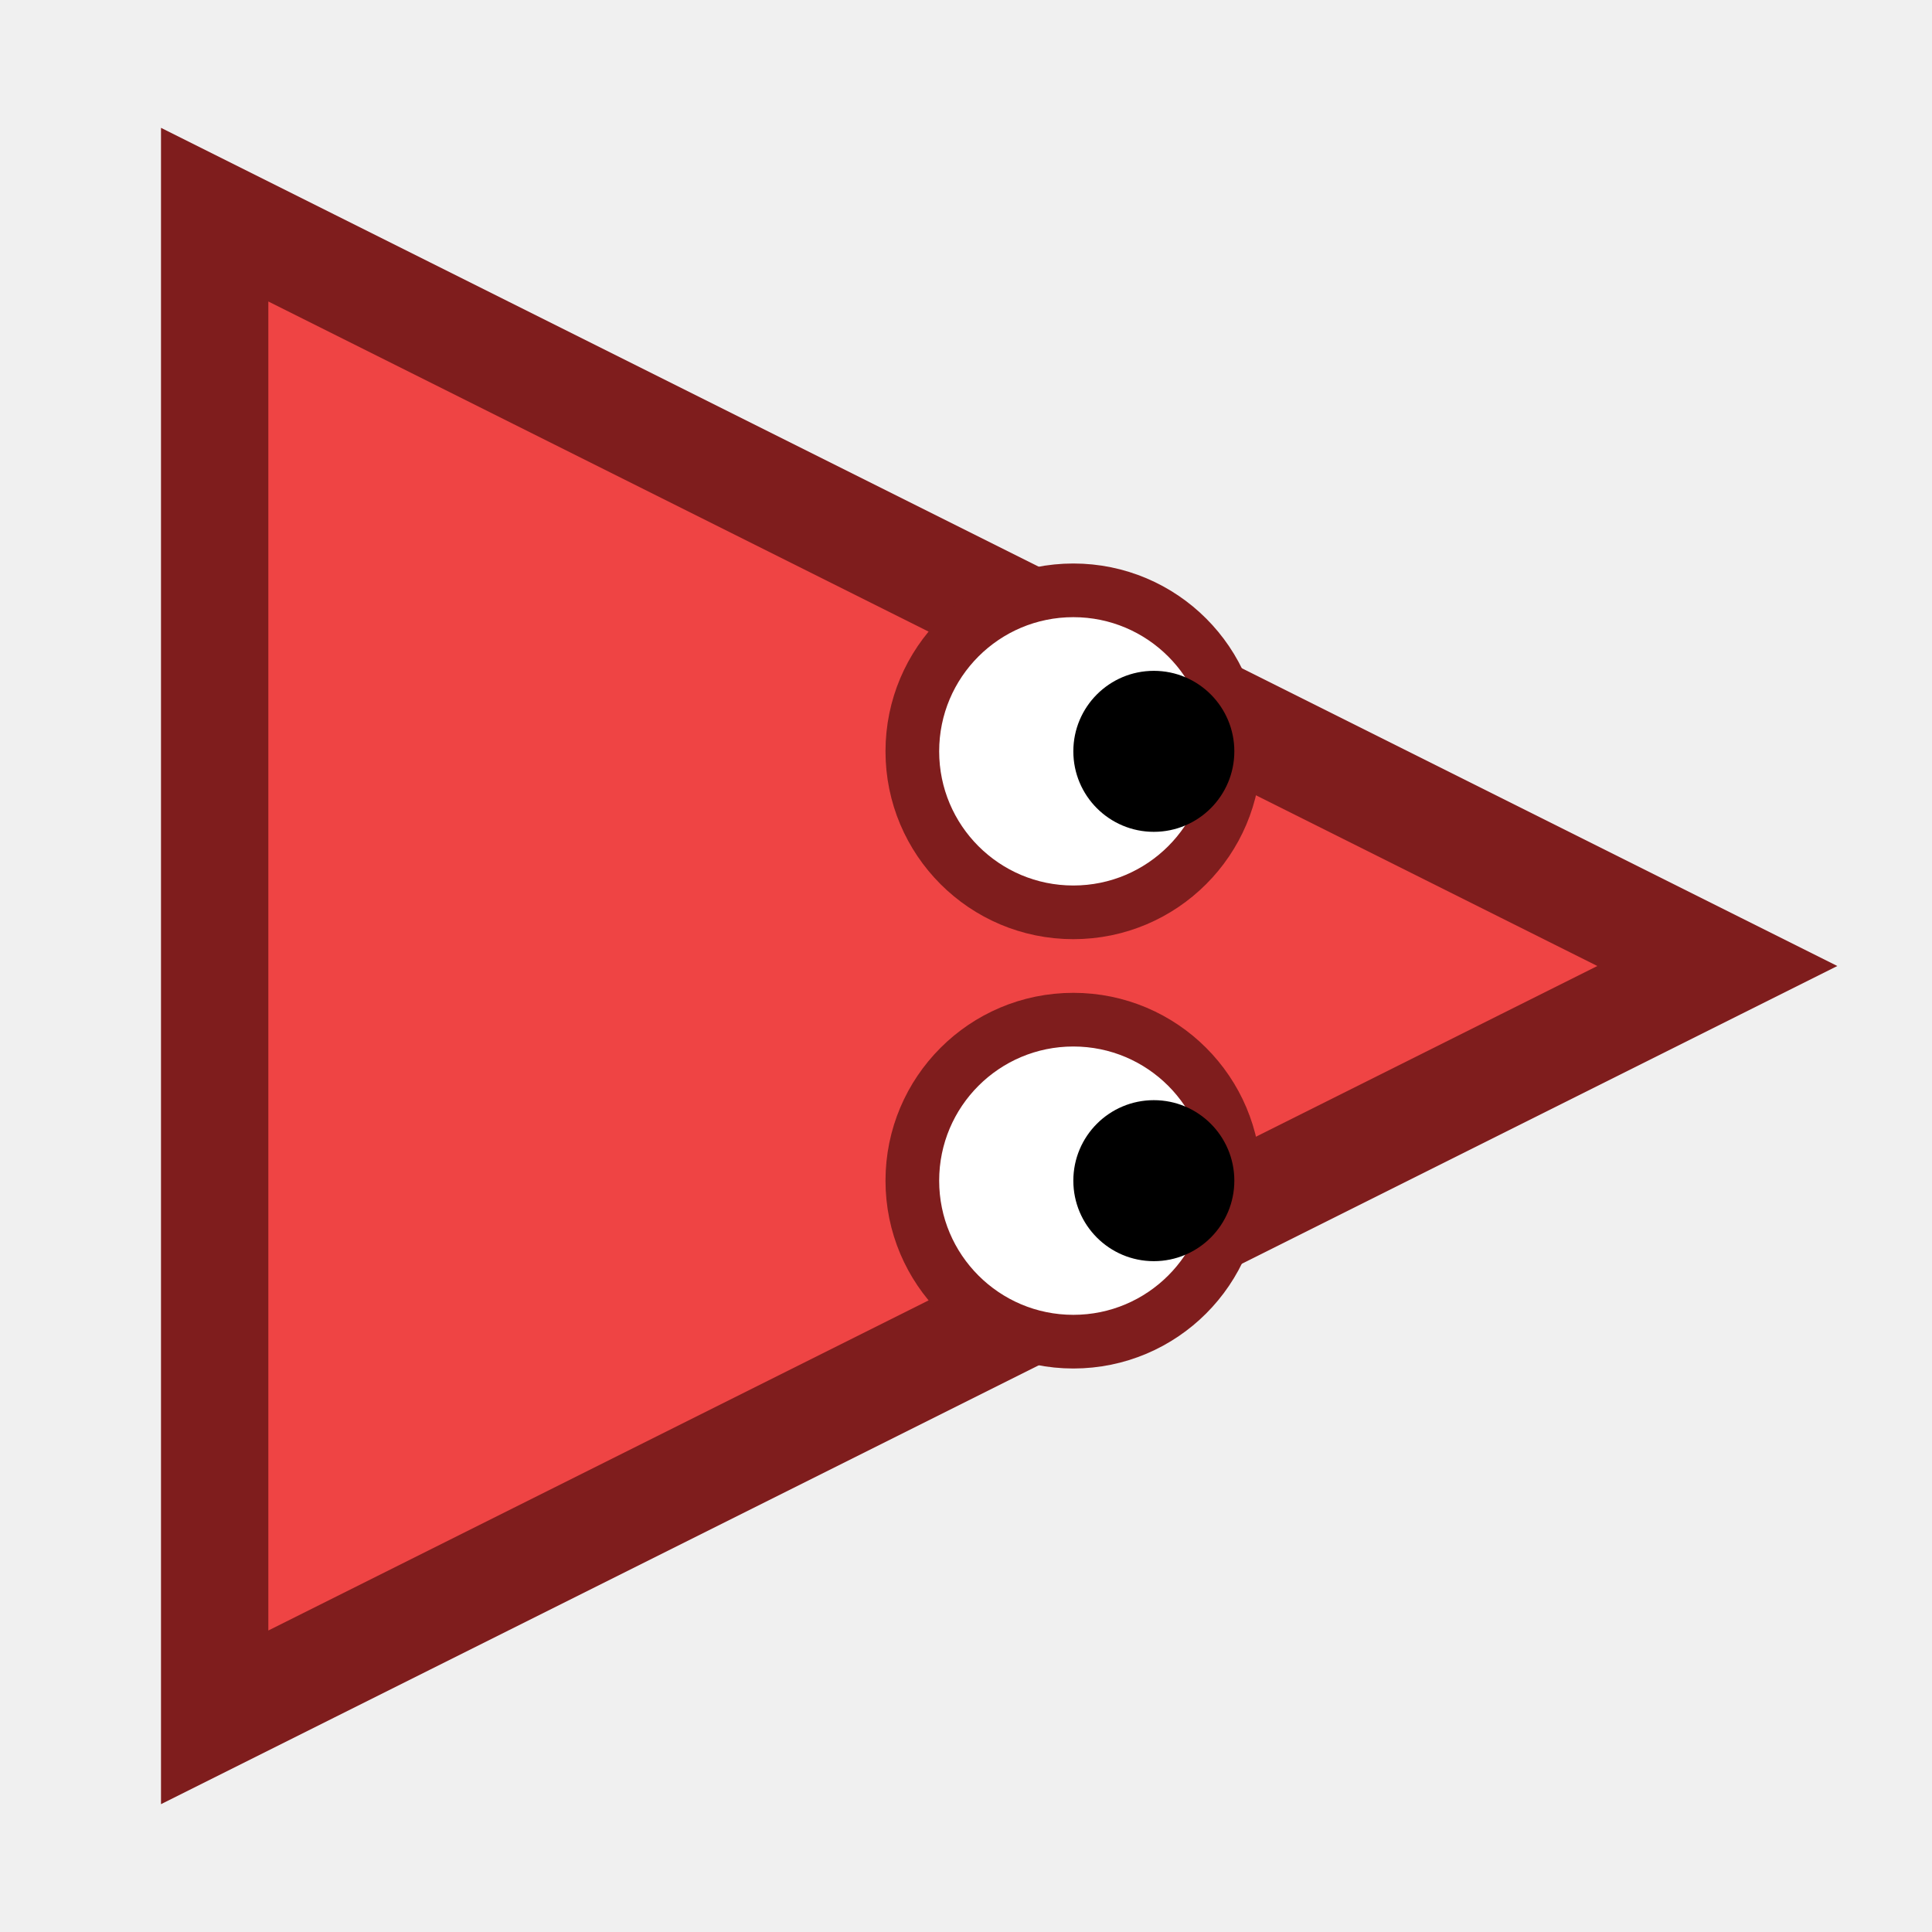
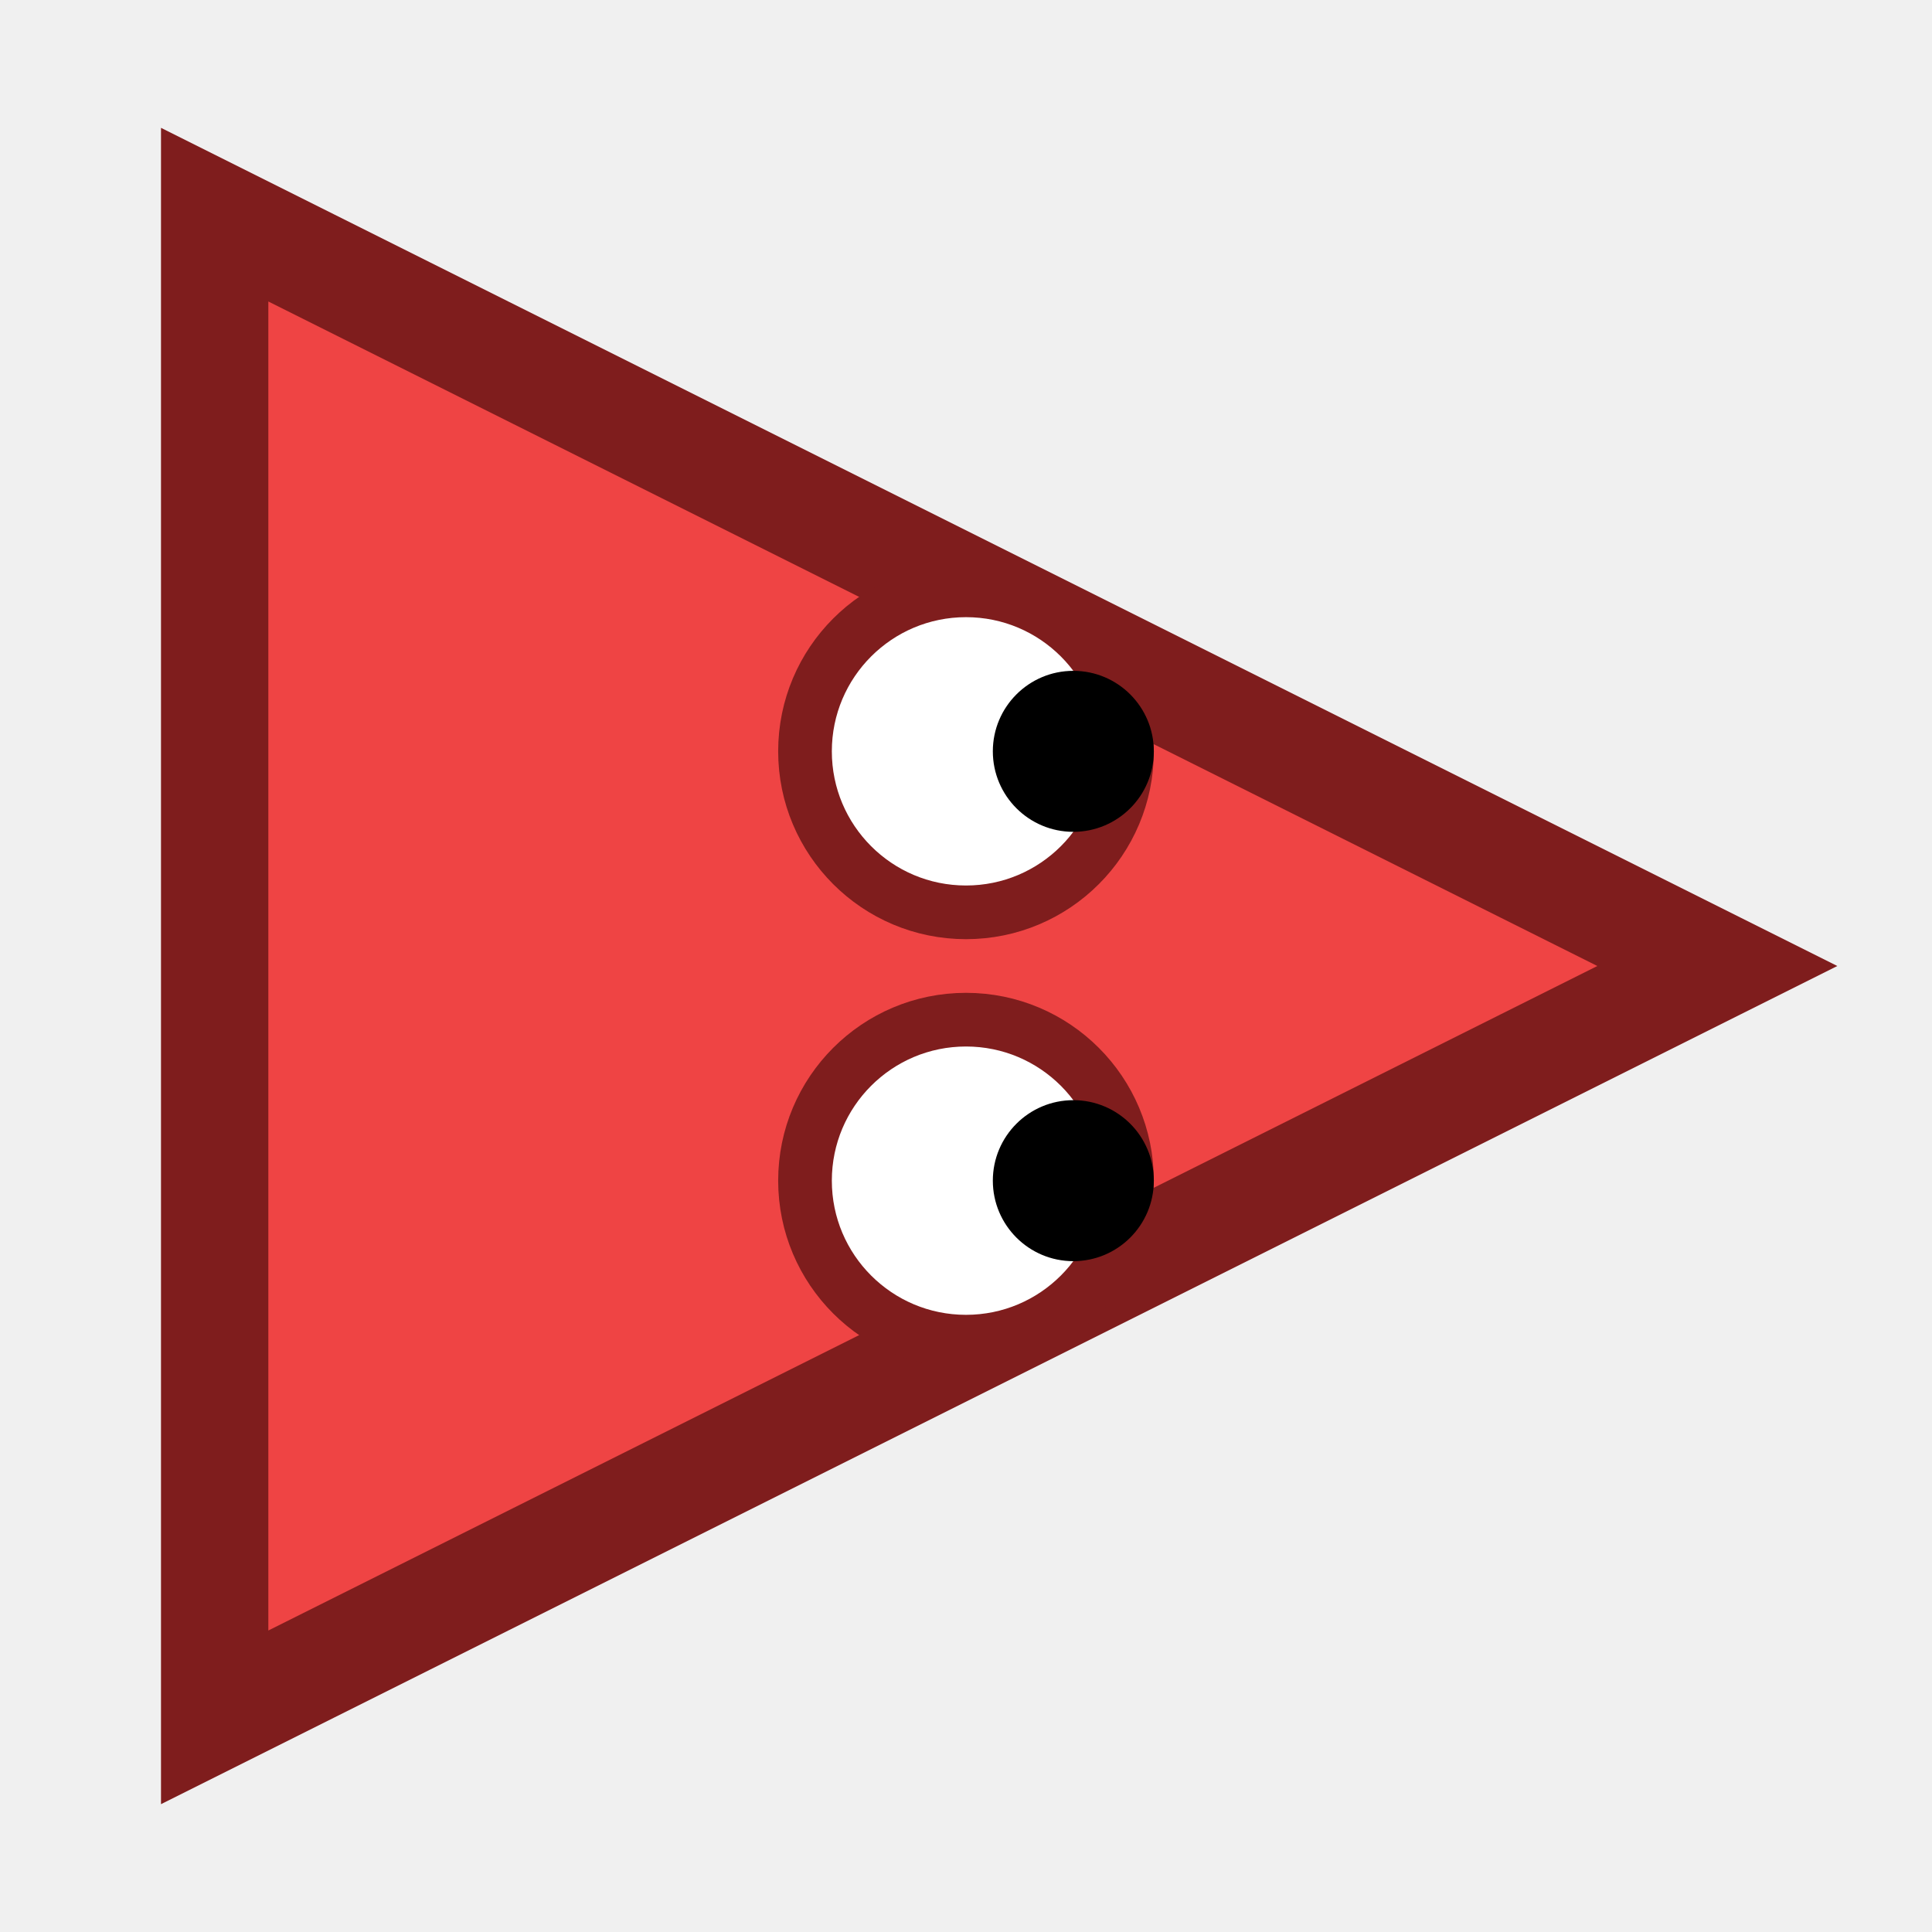
<svg xmlns="http://www.w3.org/2000/svg" width="36" height="36" viewBox="0 0 36 36">
  <polygon points="4,4 32,18 4,32" fill="#ef4444" stroke="#7f1d1d" stroke-width="2" />
-   <circle cx="20" cy="14" r="3" fill="#FFF" stroke="#7f1d1d" stroke-width="1" />
-   <circle cx="20" cy="22" r="3" fill="#FFF" stroke="#7f1d1d" stroke-width="1" />
-   <circle cx="21.5" cy="14" r="1.5" fill="#000" />
-   <circle cx="21.5" cy="22" r="1.5" fill="#000" />
+   <circle cx="18" cy="14" r="3" fill="#FFF" stroke="#7f1d1d" stroke-width="1" />
+   <circle cx="18" cy="22" r="3" fill="#FFF" stroke="#7f1d1d" stroke-width="1" />
+   <circle cx="20" cy="14" r="1.5" fill="#000" />
+   <circle cx="20" cy="22" r="1.5" fill="#000" />
</svg>
